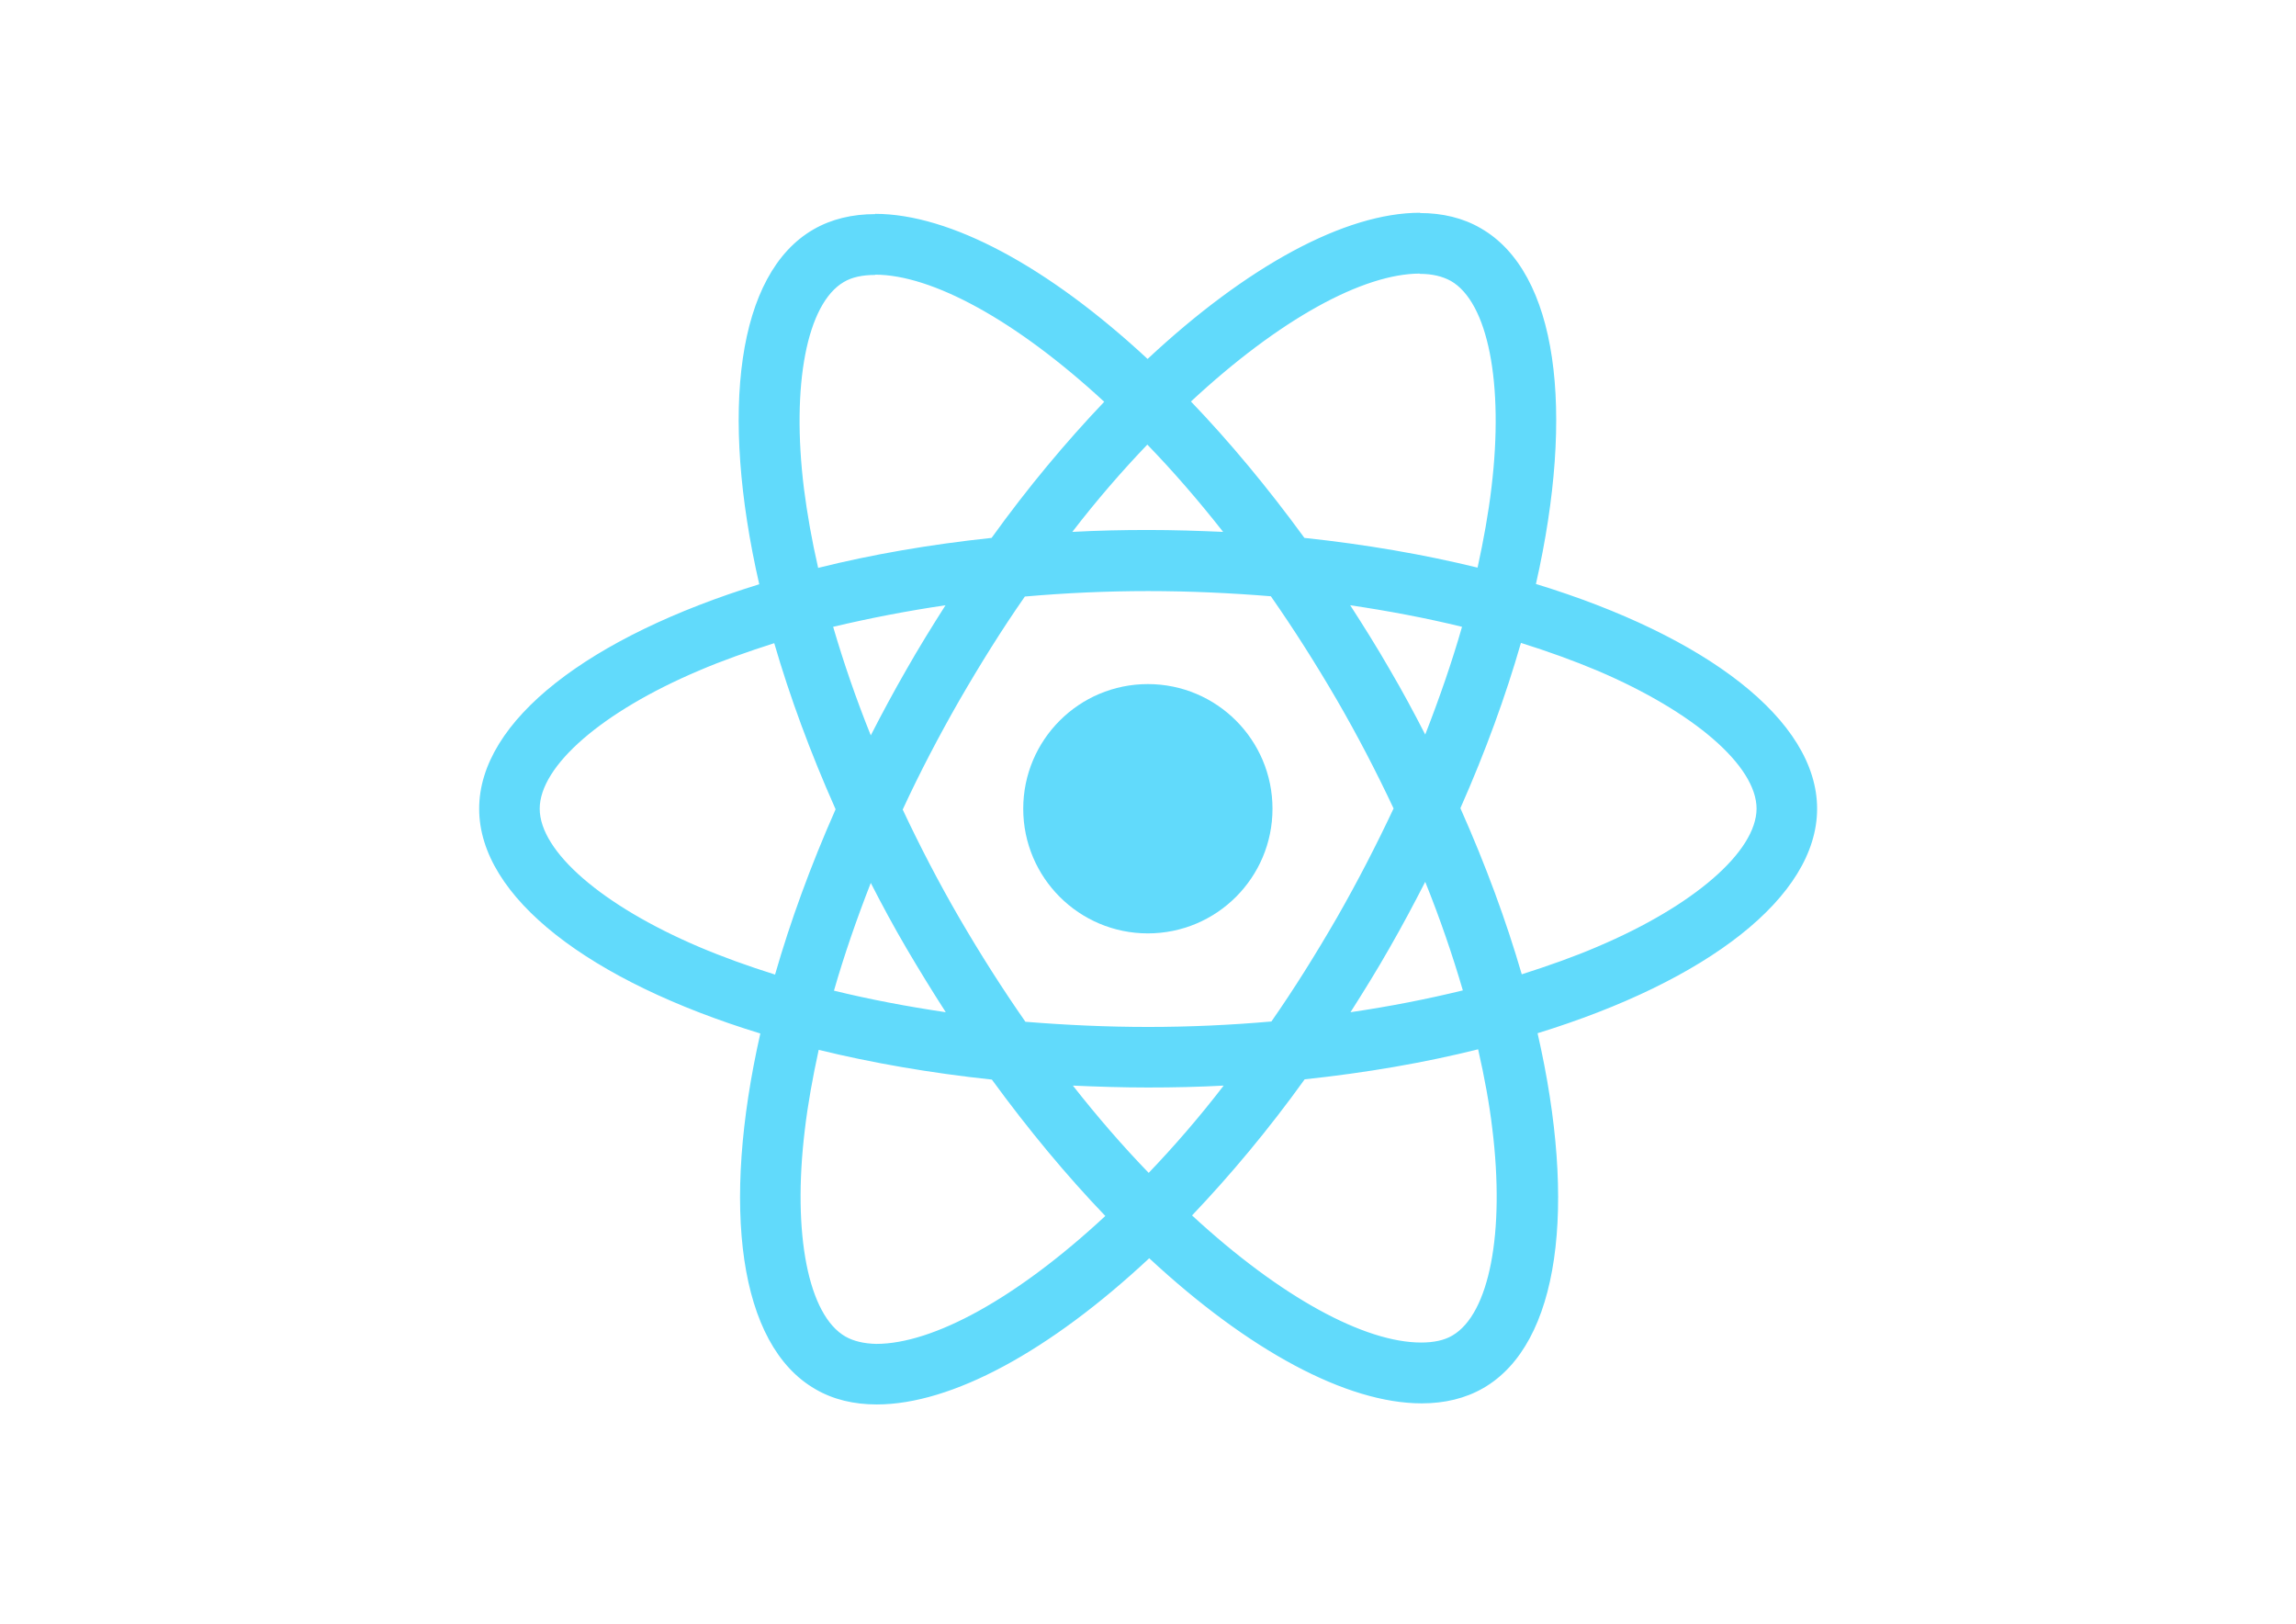
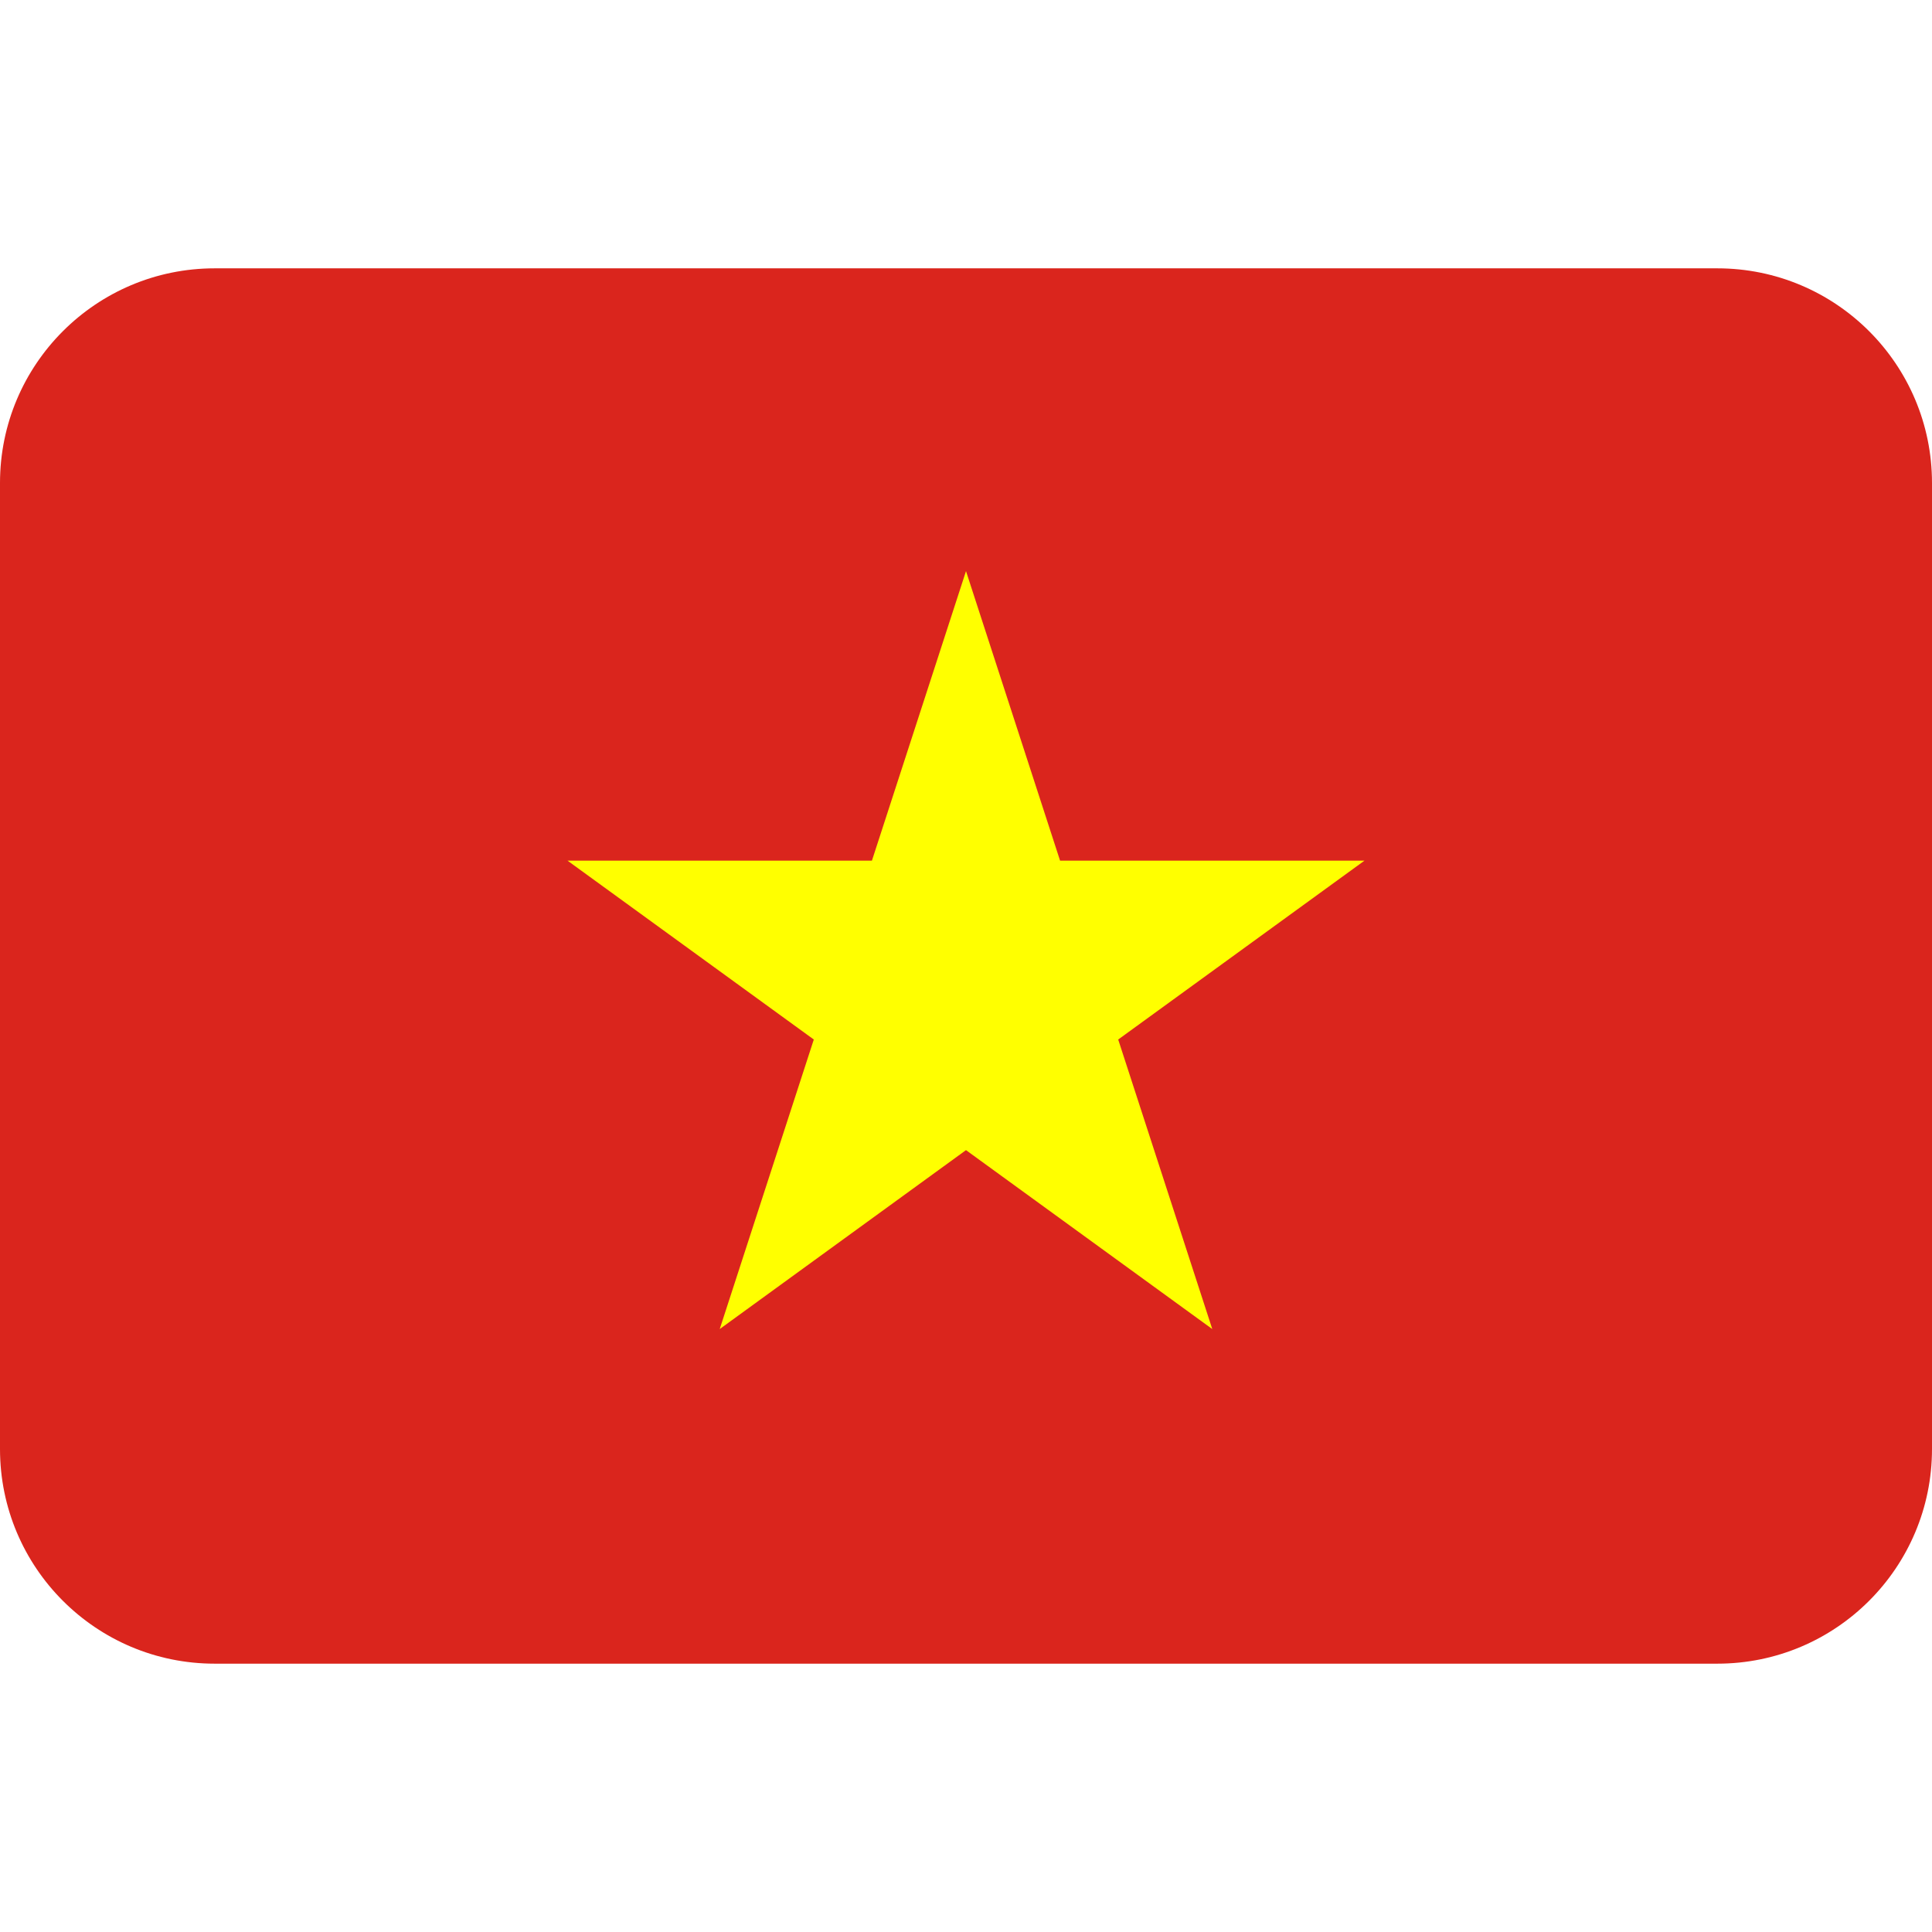
- <svg xmlns="http://www.w3.org/2000/svg" viewBox="0 0 841.9 595.3">
-   <g fill="#61DAFB">
-     <path d="M666.3 296.5c0-32.5-40.7-63.3-103.1-82.4 14.4-63.6 8-114.2-20.2-130.4-6.5-3.8-14.1-5.6-22.4-5.6v22.3c4.6 0 8.3.9 11.4 2.6 13.6 7.8 19.5 37.5 14.9 75.7-1.1 9.4-2.9 19.3-5.1 29.4-19.6-4.8-41-8.5-63.5-10.9-13.5-18.5-27.5-35.3-41.6-50 32.6-30.3 63.2-46.9 84-46.9V78c-27.5 0-63.5 19.6-99.9 53.6-36.4-33.8-72.4-53.2-99.9-53.2v22.3c20.7 0 51.4 16.5 84 46.6-14 14.7-28 31.4-41.3 49.9-22.6 2.4-44 6.1-63.6 11-2.3-10-4-19.7-5.2-29-4.7-38.2 1.1-67.9 14.6-75.8 3-1.8 6.9-2.6 11.5-2.6V78.5c-8.4 0-16 1.8-22.6 5.6-28.1 16.2-34.4 66.7-19.9 130.1-62.2 19.2-102.7 49.9-102.7 82.3 0 32.5 40.7 63.3 103.1 82.4-14.4 63.6-8 114.2 20.2 130.4 6.5 3.8 14.1 5.6 22.5 5.6 27.5 0 63.5-19.6 99.9-53.6 36.4 33.8 72.4 53.2 99.9 53.2 8.4 0 16-1.8 22.6-5.6 28.1-16.2 34.4-66.7 19.9-130.1 62-19.1 102.5-49.9 102.5-82.3zm-130.2-66.7c-3.7 12.9-8.3 26.2-13.5 39.5-4.1-8-8.4-16-13.1-24-4.6-8-9.5-15.8-14.4-23.4 14.2 2.1 27.9 4.7 41 7.9zm-45.8 106.5c-7.8 13.5-15.8 26.3-24.1 38.2-14.9 1.3-30 2-45.2 2-15.1 0-30.2-.7-45-1.9-8.3-11.9-16.4-24.6-24.2-38-7.6-13.1-14.5-26.4-20.8-39.8 6.2-13.4 13.2-26.8 20.7-39.9 7.8-13.5 15.8-26.3 24.1-38.2 14.9-1.3 30-2 45.2-2 15.1 0 30.2.7 45 1.9 8.3 11.9 16.4 24.6 24.2 38 7.6 13.1 14.5 26.4 20.8 39.8-6.3 13.4-13.2 26.8-20.7 39.9zm32.3-13c5.4 13.4 10 26.8 13.8 39.8-13.1 3.2-26.9 5.9-41.2 8 4.9-7.7 9.8-15.6 14.4-23.7 4.6-8 8.9-16.1 13-24.1zM421.2 430c-9.3-9.6-18.6-20.3-27.8-32 9 .4 18.2.7 27.5.7 9.4 0 18.7-.2 27.8-.7-9 11.7-18.3 22.4-27.5 32zm-74.4-58.9c-14.2-2.1-27.9-4.7-41-7.9 3.7-12.9 8.3-26.2 13.5-39.5 4.1 8 8.4 16 13.1 24 4.7 8 9.5 15.8 14.4 23.4zM420.7 163c9.3 9.6 18.6 20.3 27.8 32-9-.4-18.2-.7-27.5-.7-9.4 0-18.7.2-27.8.7 9-11.7 18.3-22.4 27.5-32zm-74 58.9c-4.9 7.7-9.8 15.6-14.4 23.7-4.6 8-8.9 16-13 24-5.4-13.4-10-26.8-13.8-39.8 13.1-3.1 26.9-5.8 41.2-7.9zm-90.5 125.2c-35.4-15.1-58.3-34.9-58.3-50.6 0-15.7 22.9-35.6 58.3-50.6 8.6-3.7 18-7 27.7-10.1 5.7 19.6 13.2 40 22.5 60.9-9.2 20.8-16.6 41.1-22.2 60.6-9.9-3.1-19.3-6.5-28-10.2zM310 490c-13.6-7.8-19.5-37.5-14.9-75.7 1.1-9.4 2.9-19.3 5.1-29.4 19.6 4.8 41 8.5 63.5 10.9 13.5 18.5 27.5 35.3 41.6 50-32.6 30.3-63.2 46.9-84 46.9-4.5-.1-8.3-1-11.3-2.7zm237.2-76.2c4.7 38.2-1.1 67.9-14.6 75.8-3 1.8-6.9 2.6-11.5 2.6-20.7 0-51.4-16.5-84-46.6 14-14.7 28-31.4 41.3-49.9 22.6-2.4 44-6.1 63.6-11 2.3 10.1 4.1 19.8 5.2 29.1zm38.5-66.7c-8.6 3.7-18 7-27.7 10.1-5.7-19.6-13.2-40-22.5-60.9 9.2-20.8 16.6-41.1 22.2-60.6 9.9 3.1 19.3 6.5 28.1 10.2 35.4 15.1 58.3 34.9 58.3 50.6-.1 15.7-23 35.6-58.4 50.6zM320.8 78.4z" />
-     <circle cx="420.9" cy="296.5" r="45.7" />
-     <path d="M520.5 78.1z" />
-   </g>
+ <svg xmlns="http://www.w3.org/2000/svg" width="800px" height="800px" viewBox="0 0 36 36" aria-hidden="true" role="img" class="iconify iconify--twemoji" preserveAspectRatio="xMidYMid meet">
+   <path fill="#DA251D" d="M32 5H4a4 4 0 0 0-4 4v18a4 4 0 0 0 4 4h28a4 4 0 0 0 4-4V9a4 4 0 0 0-4-4z" />
+   <path fill="#FF0" d="M19.753 16.037L18 10.642l-1.753 5.395h-5.672l4.589 3.333l-1.753 5.395L18 21.431l4.589 3.334l-1.753-5.395l4.589-3.333z" />
</svg>
